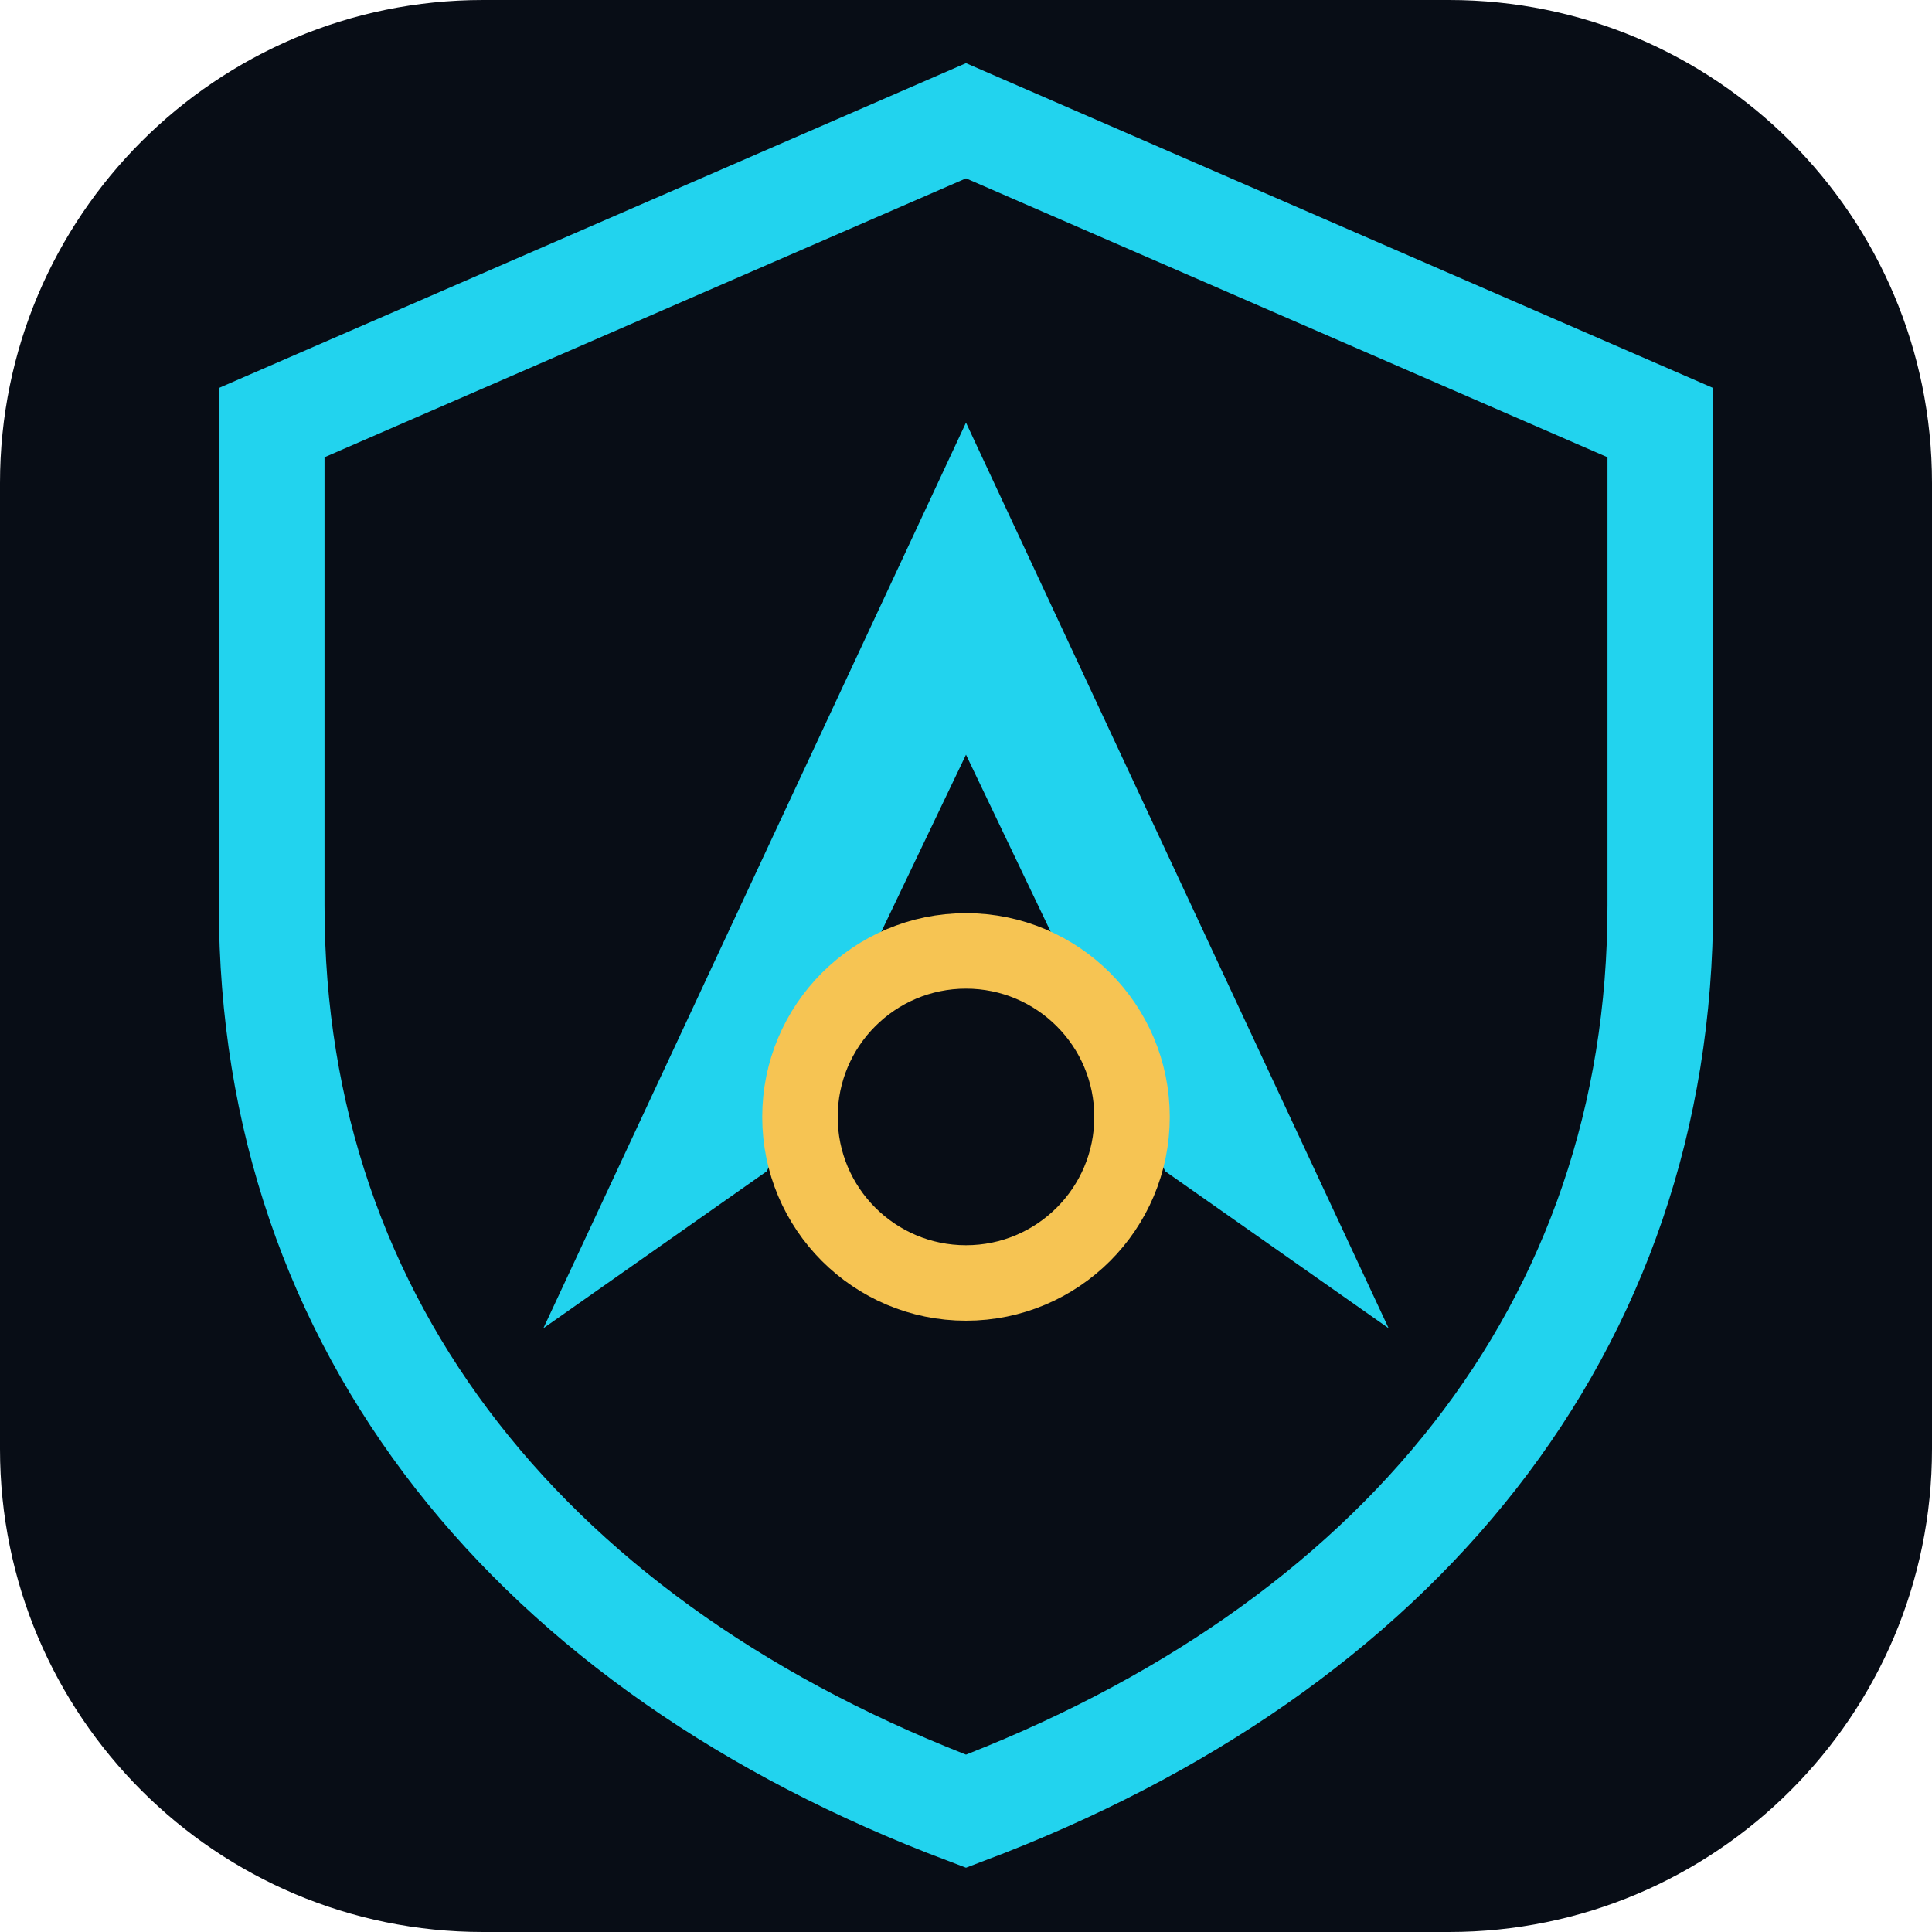
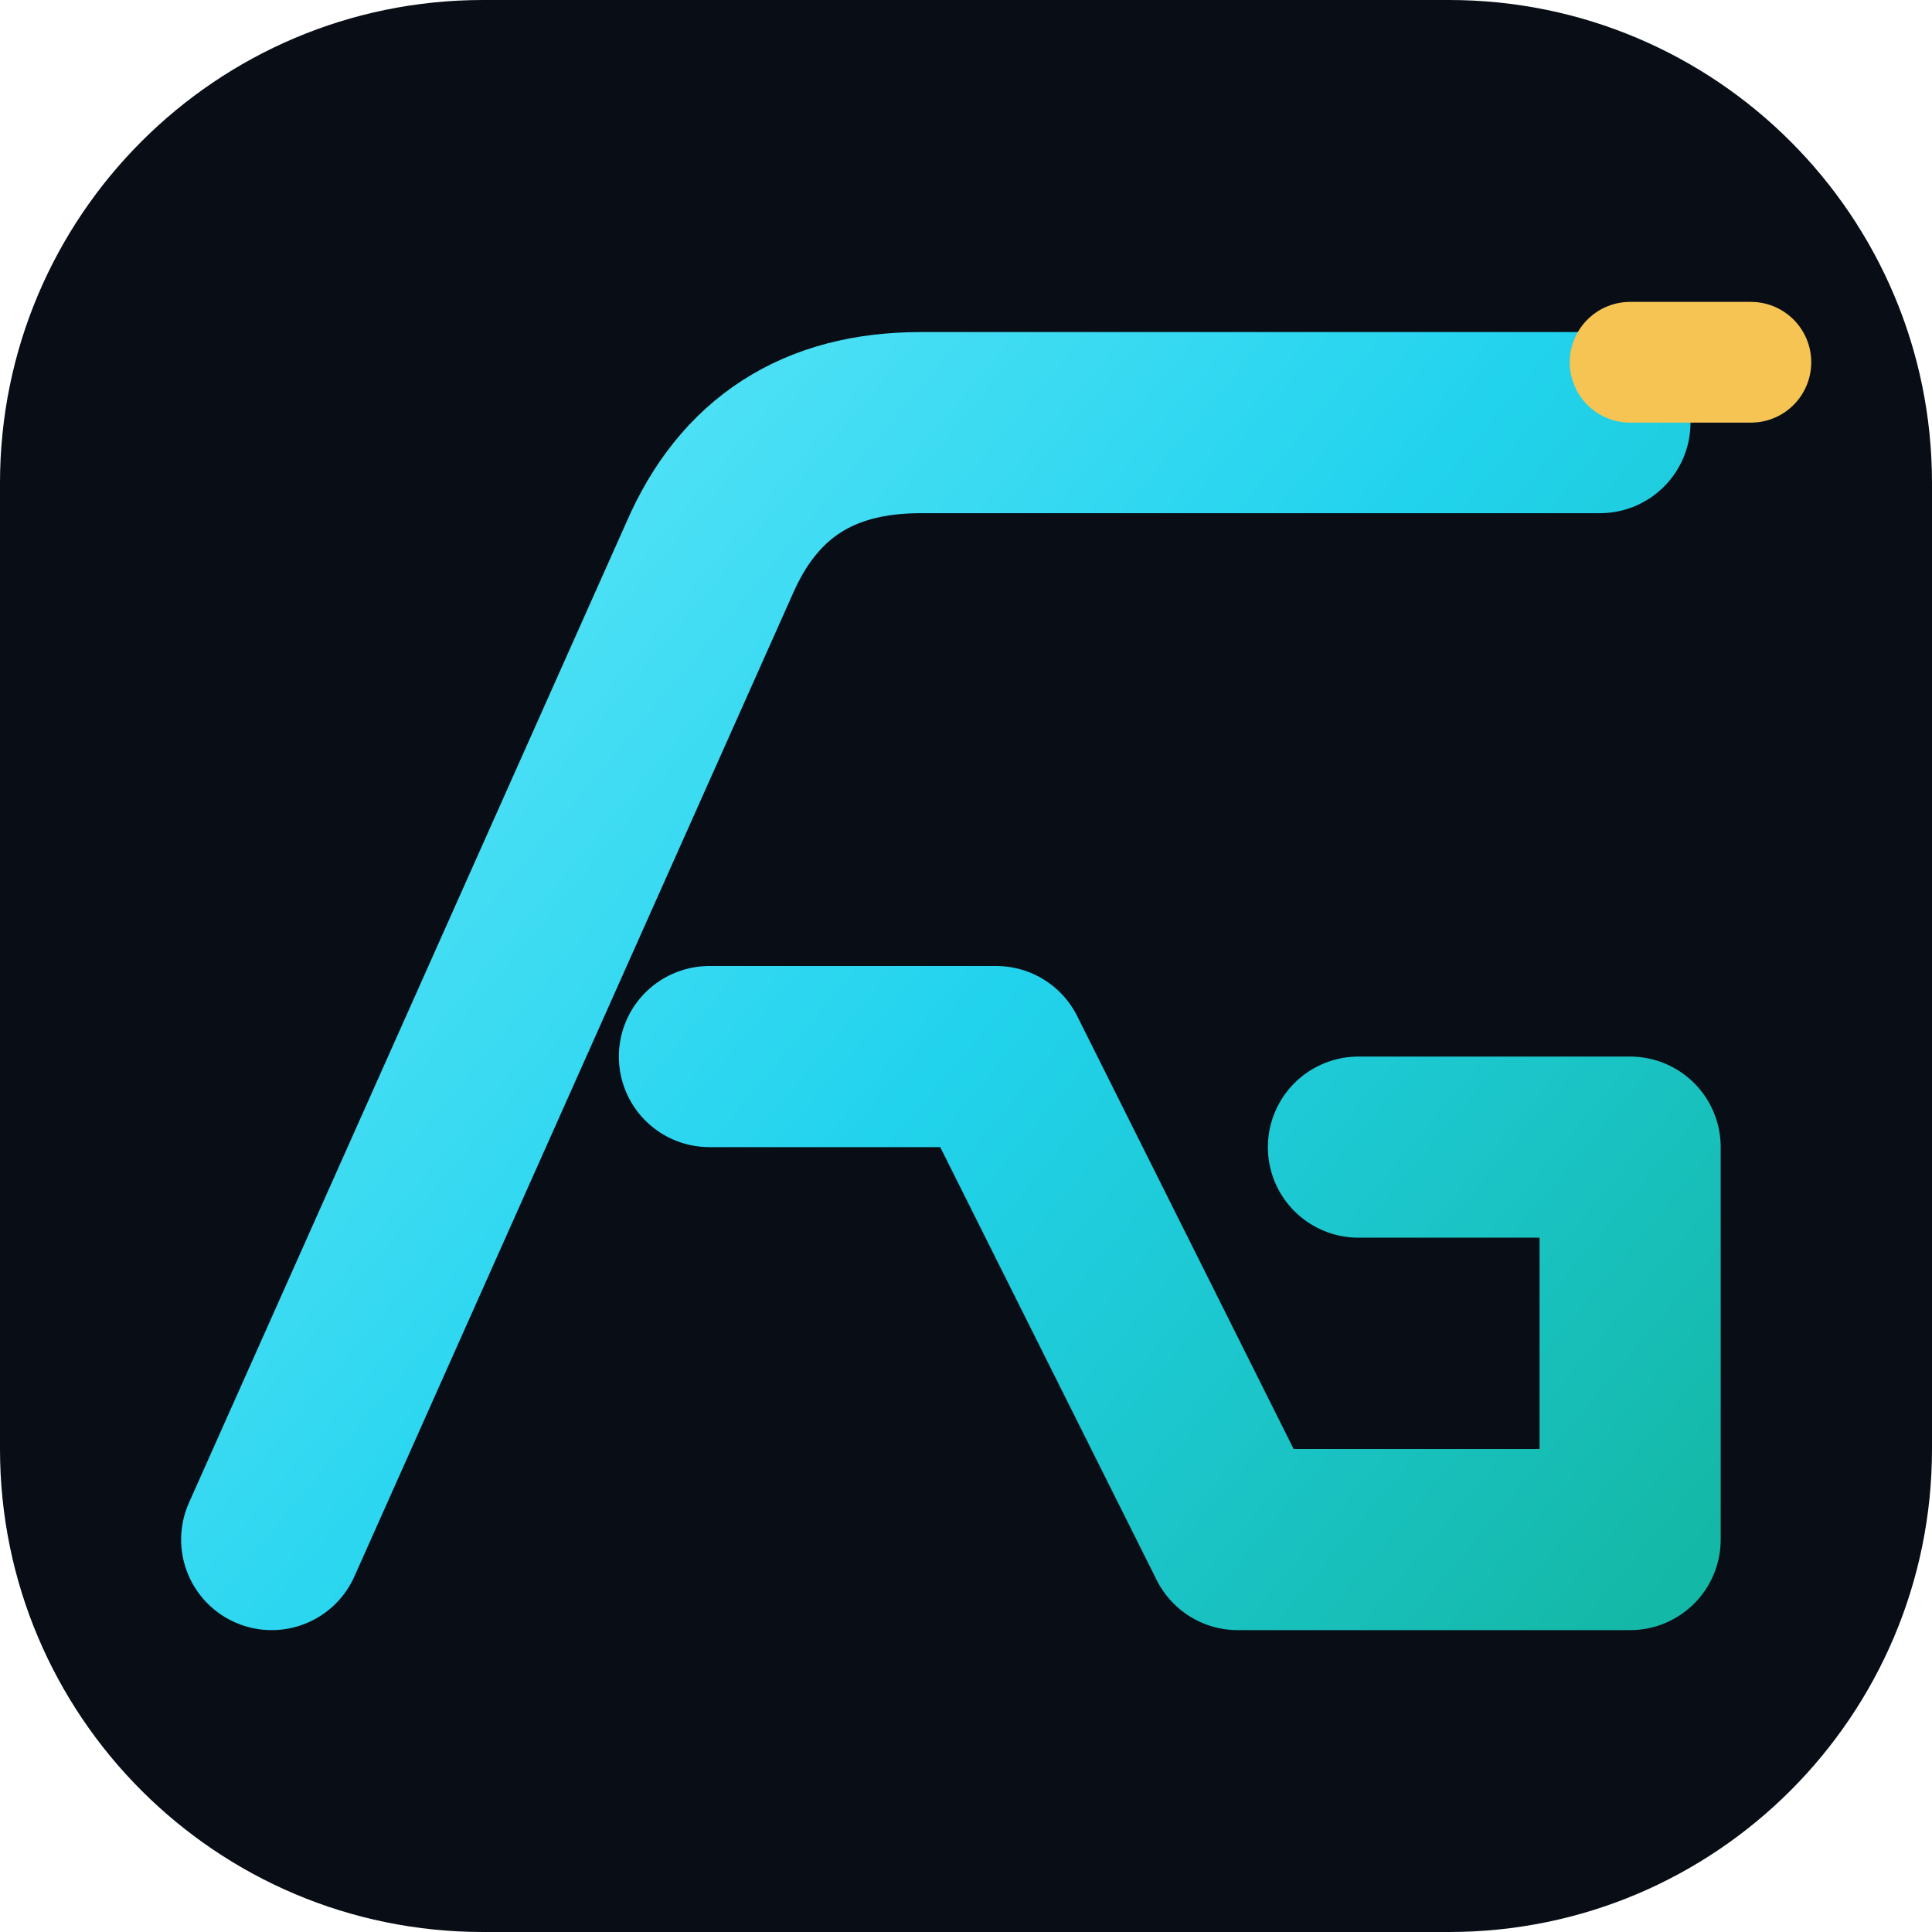
<svg xmlns="http://www.w3.org/2000/svg" viewBox="0 0 64 64" role="img" aria-label="Aegis">
+   <defs>
+     <linearGradient id="aegis-cyan" x1="8" y1="12" x2="56" y2="52" gradientUnits="userSpaceOnUse">
+       <stop stop-color="#67e8f9" />
+       <stop offset="0.52" stop-color="#22d3ee" />
+       <stop offset="1" stop-color="#14b8a6" />
+     </linearGradient>
+   </defs>
  <rect width="64" height="64" rx="16" fill="#080d16" />
-   <path d="M32 4 55 14v16c0 14-8.7 24.6-23 30C17.7 54.6 9 44 9 30V14L32 4Z" fill="none" stroke="#22d3ee" stroke-width="3.5" />
-   <path d="m18 44 14-30 14 30-7.4-5.2L32 25l-6.6 13.8L18 44Z" fill="#22d3ee" />
-   <circle cx="32" cy="37" r="5.5" fill="#080d16" stroke="#f6c453" stroke-width="2.5" />
+   <path d="M9 51 23.5 18.5c1.3-3 3.6-4.5 7-4.5H53" fill="none" stroke="url(#aegis-cyan)" stroke-width="6" stroke-linecap="round" stroke-linejoin="round" />
+   <path d="M23.5 35H33l8 16h13V38H45" fill="none" stroke="url(#aegis-cyan)" stroke-width="6" stroke-linecap="round" stroke-linejoin="round" />
+   <path d="M54 12h4" fill="none" stroke="#f6c453" stroke-width="4" stroke-linecap="round" />
</svg>
